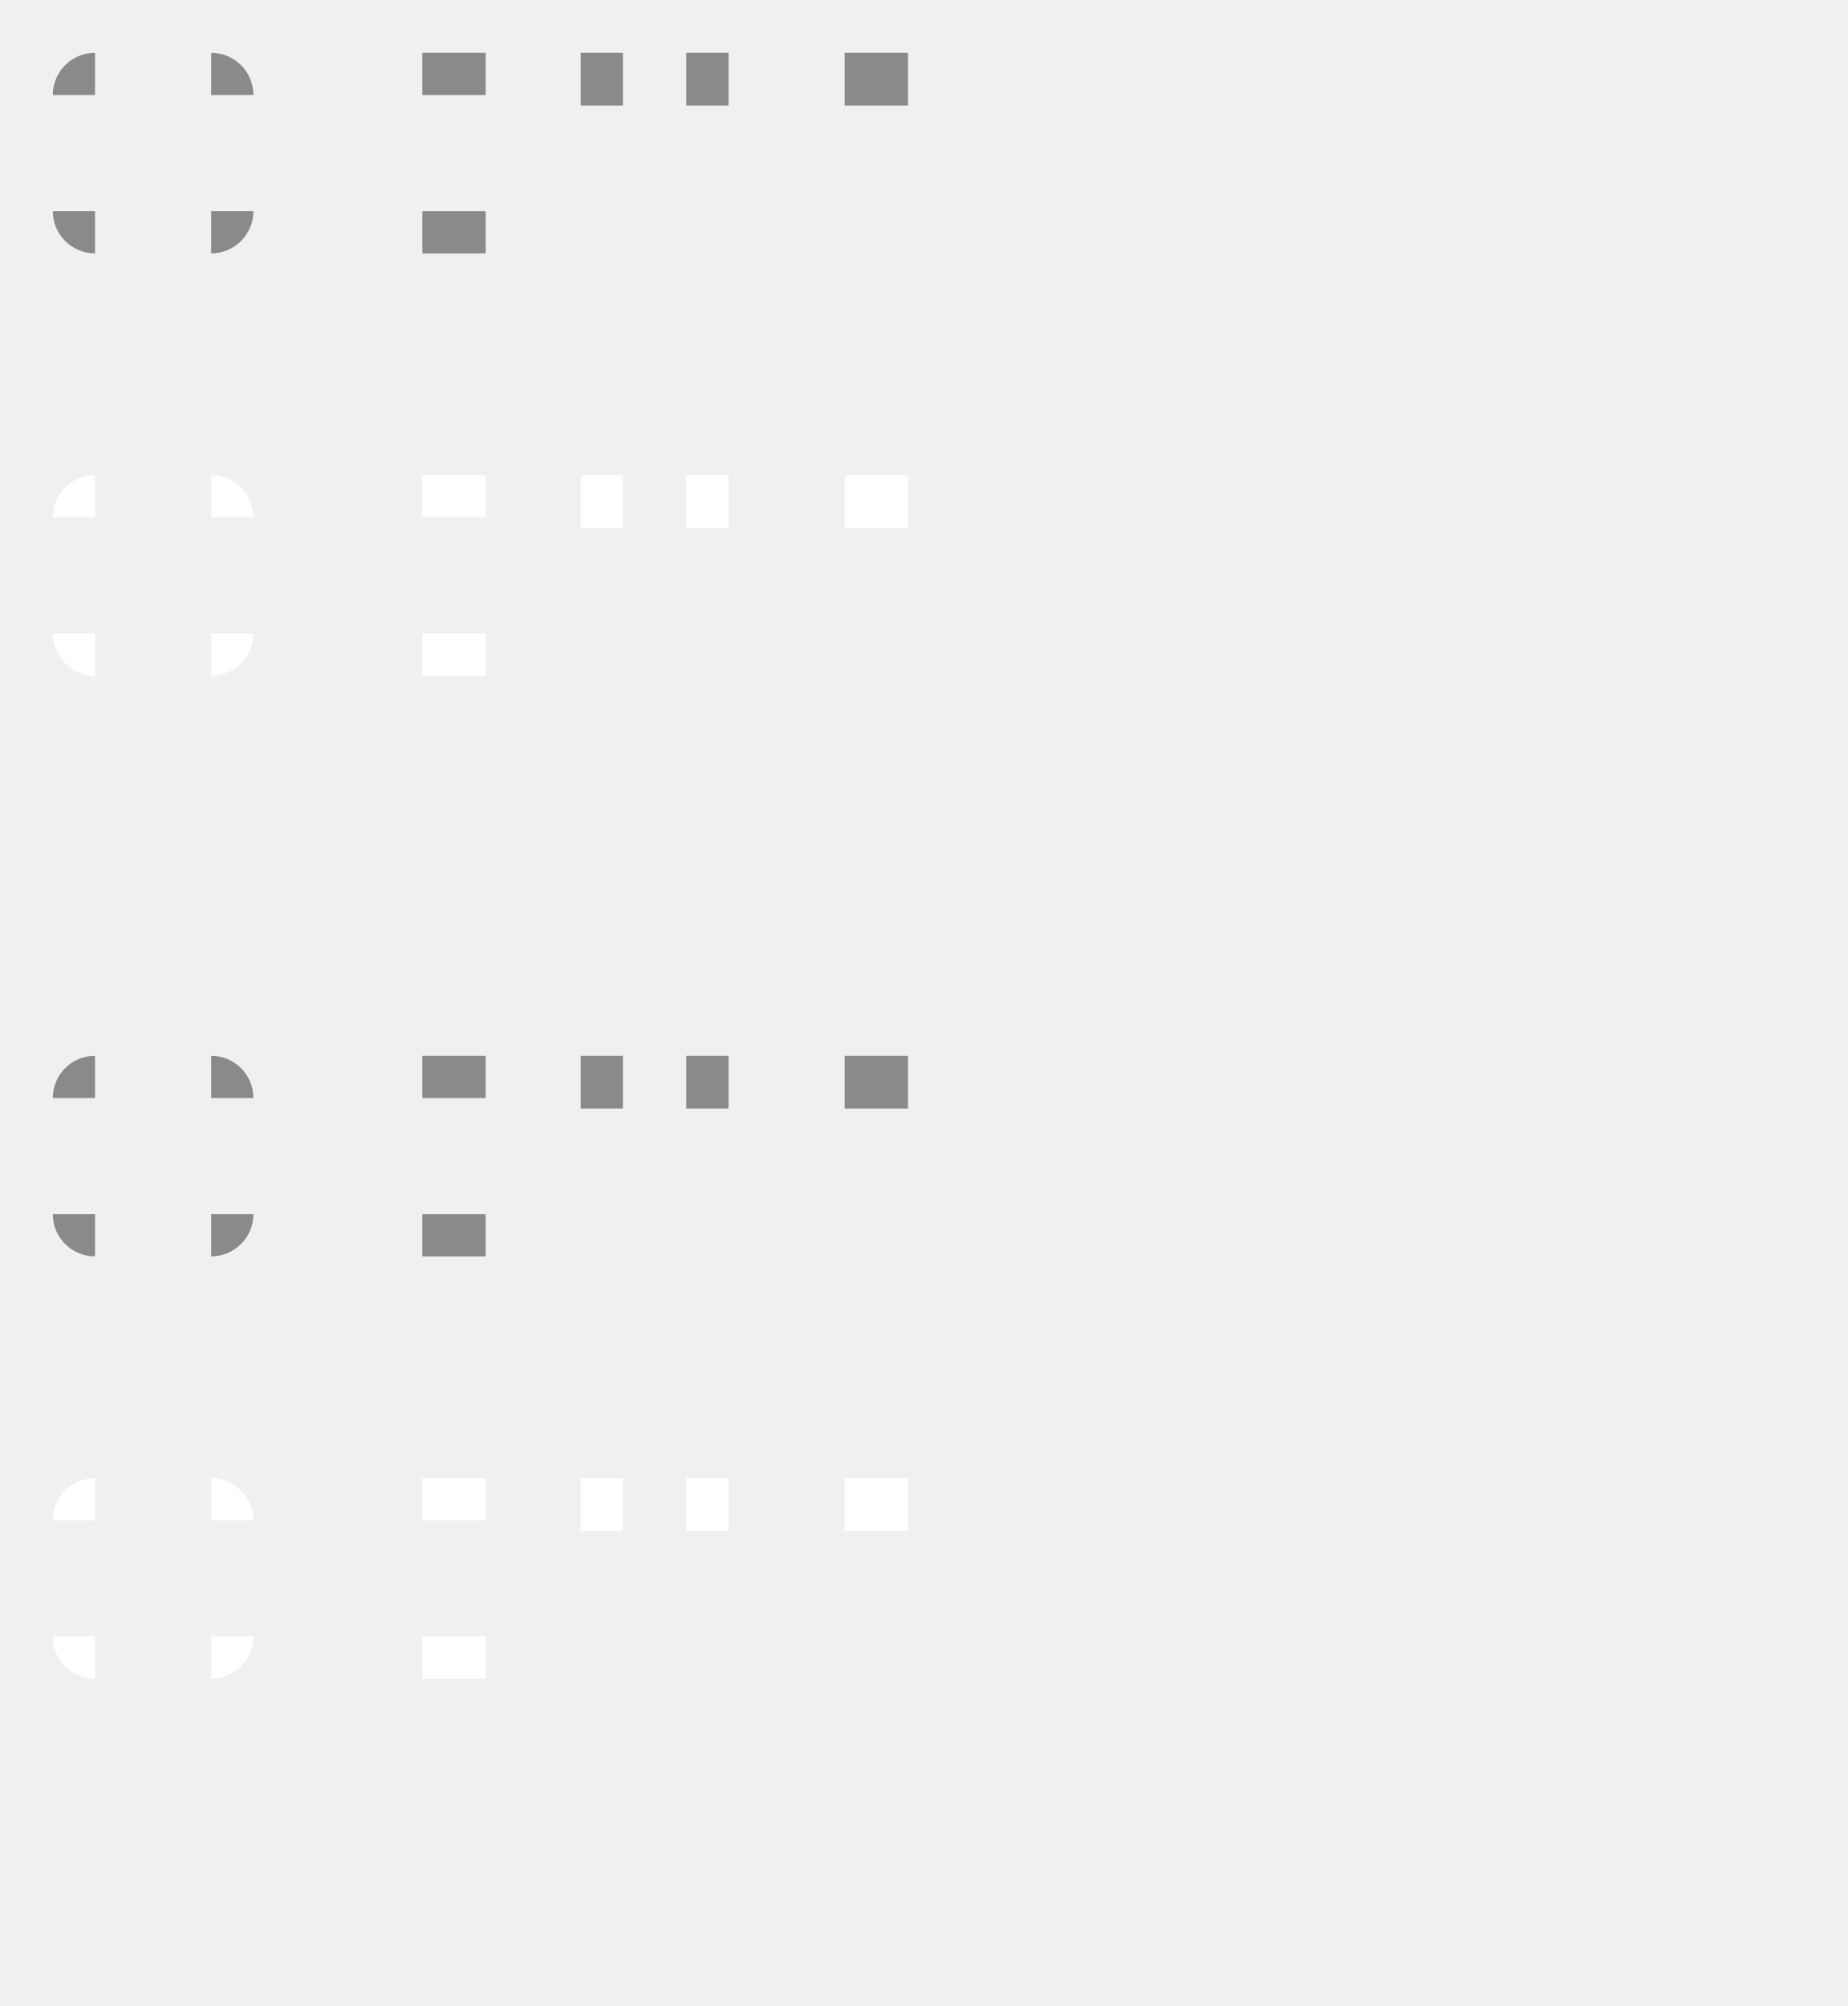
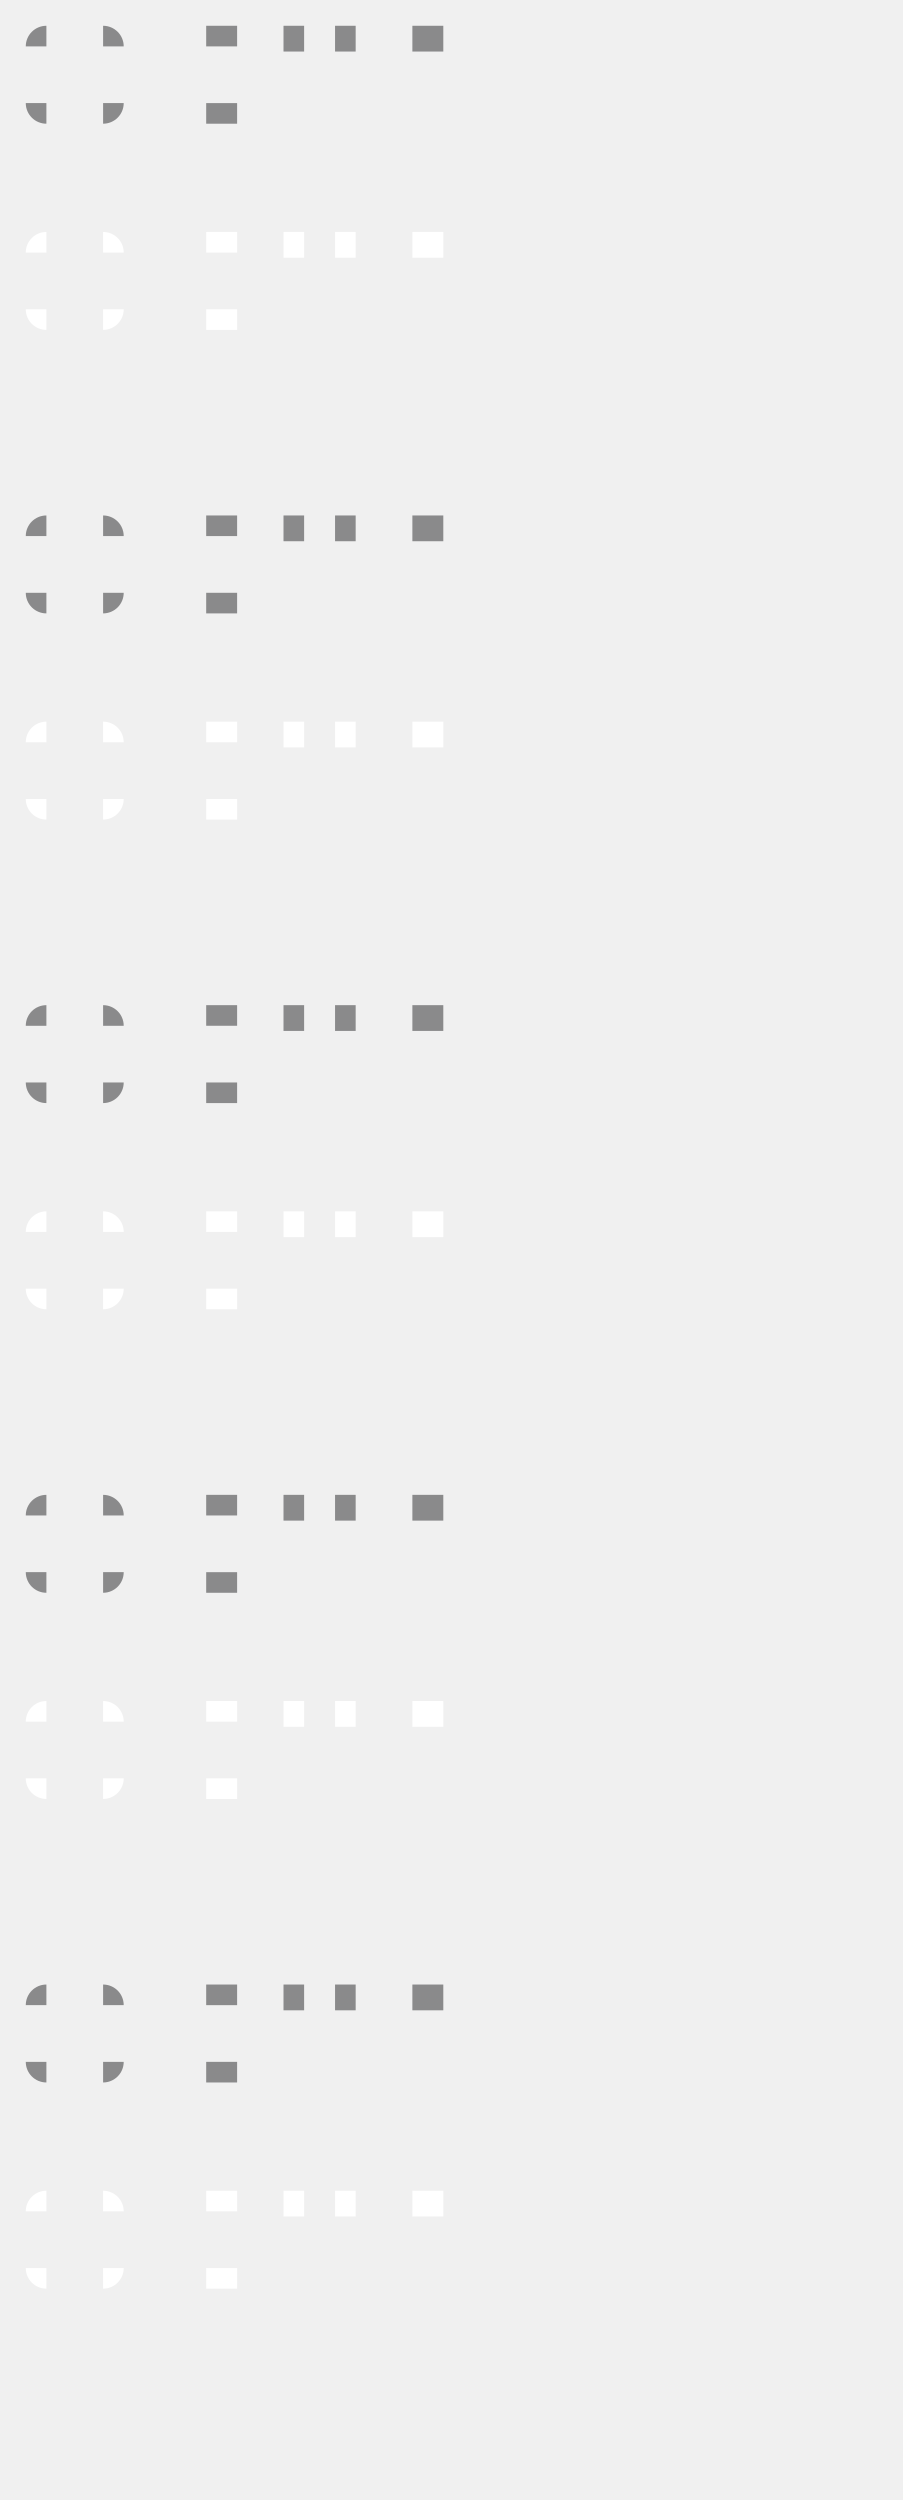
- <svg xmlns="http://www.w3.org/2000/svg" width="700" height="760" viewBox="0 0 700 760">
+ <svg xmlns="http://www.w3.org/2000/svg" width="700" height="1940" viewBox="0 0 700 1940">
  <rect id="hint-top-margin" x="600" y="20" width="1" height="16" fill="none" />
  <rect id="hint-bottom-margin" x="610" y="20" width="1" height="16" fill="none" />
  <rect id="hint-left-margin" x="600" y="50" width="16" height="1" fill="none" />
  <rect id="hint-right-margin" x="600" y="60" width="16" height="1" fill="none" />
  <rect id="hint-stretch-borders" x="600" y="70" width="1" height="1" fill="none" />
  <path id="topleft" transform="translate(20,20)" d="M16,0 L16,16 L0,16 A16,16 0 0 1 16,0 Z" fill="#1c1c1e" fill-opacity="0.48" />
  <path id="mask-topleft" transform="translate(20,180)" d="M16,0 L16,16 L0,16 A16,16 0 0 1 16,0 Z" fill="#ffffff" />
  <path id="topright" transform="translate(80,20)" d="M0,0 L0,16 L16,16 A16,16 0 0 0 0,0 Z" fill="#1c1c1e" fill-opacity="0.48" />
  <path id="mask-topright" transform="translate(80,180)" d="M0,0 L0,16 L16,16 A16,16 0 0 0 0,0 Z" fill="#ffffff" />
  <path id="bottomleft" transform="translate(20,80)" d="M16,16 L16,0 L0,0 A16,16 0 0 0 16,16 Z" fill="#1c1c1e" fill-opacity="0.48" />
  <path id="mask-bottomleft" transform="translate(20,240)" d="M16,16 L16,0 L0,0 A16,16 0 0 0 16,16 Z" fill="#ffffff" />
  <path id="bottomright" transform="translate(80,80)" d="M16,0 L0,0 L0,16 A16,16 0 0 0 16,0 Z" fill="#1c1c1e" fill-opacity="0.48" />
  <path id="mask-bottomright" transform="translate(80,240)" d="M16,0 L0,0 L0,16 A16,16 0 0 0 16,0 Z" fill="#ffffff" />
  <rect id="top" x="160" y="20" width="24" height="16" fill="#1c1c1e" fill-opacity="0.48" />
  <rect id="mask-top" x="160" y="180" width="24" height="16" fill="#ffffff" />
  <rect id="bottom" x="160" y="80" width="24" height="16" fill="#1c1c1e" fill-opacity="0.48" />
  <rect id="mask-bottom" x="160" y="240" width="24" height="16" fill="#ffffff" />
  <rect id="left" x="220" y="20" width="16" height="20" fill="#1c1c1e" fill-opacity="0.48" />
  <rect id="mask-left" x="220" y="180" width="16" height="20" fill="#ffffff" />
  <rect id="right" x="260" y="20" width="16" height="20" fill="#1c1c1e" fill-opacity="0.48" />
  <rect id="mask-right" x="260" y="180" width="16" height="20" fill="#ffffff" />
  <rect id="center" x="320" y="20" width="24" height="20" fill="#1c1c1e" fill-opacity="0.48" />
  <rect id="mask-center" x="320" y="180" width="24" height="20" fill="#ffffff" />
  <rect id="thick-hint-top-margin" x="640" y="10" width="1" height="2" fill="none" />
  <rect id="thick-hint-bottom-margin" x="650" y="10" width="1" height="2" fill="none" />
  <rect id="thick-hint-left-margin" x="640" y="20" width="2" height="1" fill="none" />
  <rect id="thick-hint-right-margin" x="640" y="30" width="2" height="1" fill="none" />
  <rect id="thick-center" x="660" y="10" width="2" height="2" fill="none" />
  <rect id="south-hint-top-margin" x="600" y="400" width="1" height="1" fill="none" />
  <rect id="south-hint-bottom-margin" x="610" y="400" width="1" height="1" fill="none" />
  <rect id="south-hint-left-margin" x="600" y="430" width="6" height="1" fill="none" />
  <rect id="south-hint-right-margin" x="600" y="440" width="6" height="1" fill="none" />
  <rect id="south-hint-stretch-borders" x="600" y="450" width="1" height="1" fill="none" />
  <path id="south-topleft" transform="translate(20,400)" d="M16,0 L16,16 L0,16 A16,16 0 0 1 16,0 Z" fill="#1c1c1e" fill-opacity="0.48" />
  <path id="mask-south-topleft" transform="translate(20,560)" d="M16,0 L16,16 L0,16 A16,16 0 0 1 16,0 Z" fill="#ffffff" />
  <path id="south-topright" transform="translate(80,400)" d="M0,0 L0,16 L16,16 A16,16 0 0 0 0,0 Z" fill="#1c1c1e" fill-opacity="0.48" />
  <path id="mask-south-topright" transform="translate(80,560)" d="M0,0 L0,16 L16,16 A16,16 0 0 0 0,0 Z" fill="#ffffff" />
  <path id="south-bottomleft" transform="translate(20,460)" d="M16,16 L16,0 L0,0 A16,16 0 0 0 16,16 Z" fill="#1c1c1e" fill-opacity="0.48" />
  <path id="mask-south-bottomleft" transform="translate(20,620)" d="M16,16 L16,0 L0,0 A16,16 0 0 0 16,16 Z" fill="#ffffff" />
  <path id="south-bottomright" transform="translate(80,460)" d="M16,0 L0,0 L0,16 A16,16 0 0 0 16,0 Z" fill="#1c1c1e" fill-opacity="0.48" />
  <path id="mask-south-bottomright" transform="translate(80,620)" d="M16,0 L0,0 L0,16 A16,16 0 0 0 16,0 Z" fill="#ffffff" />
  <rect id="south-top" x="160" y="400" width="24" height="16" fill="#1c1c1e" fill-opacity="0.48" />
  <rect id="mask-south-top" x="160" y="560" width="24" height="16" fill="#ffffff" />
  <rect id="south-bottom" x="160" y="460" width="24" height="16" fill="#1c1c1e" fill-opacity="0.48" />
  <rect id="mask-south-bottom" x="160" y="620" width="24" height="16" fill="#ffffff" />
  <rect id="south-left" x="220" y="400" width="16" height="20" fill="#1c1c1e" fill-opacity="0.48" />
  <rect id="mask-south-left" x="220" y="560" width="16" height="20" fill="#ffffff" />
  <rect id="south-right" x="260" y="400" width="16" height="20" fill="#1c1c1e" fill-opacity="0.48" />
  <rect id="mask-south-right" x="260" y="560" width="16" height="20" fill="#ffffff" />
  <rect id="south-center" x="320" y="400" width="24" height="20" fill="#1c1c1e" fill-opacity="0.48" />
  <rect id="mask-south-center" x="320" y="560" width="24" height="20" fill="#ffffff" />
+   <rect id="north-hint-top-margin" x="600" y="780" width="1" height="1" fill="none" />
+   <rect id="north-hint-bottom-margin" x="610" y="780" width="1" height="1" fill="none" />
+   <rect id="north-hint-left-margin" x="600" y="810" width="6" height="1" fill="none" />
+   <rect id="north-hint-right-margin" x="600" y="820" width="6" height="1" fill="none" />
+   <rect id="north-hint-stretch-borders" x="600" y="830" width="1" height="1" fill="none" />
+   <path id="north-topleft" transform="translate(20,780)" d="M16,0 L16,16 L0,16 A16,16 0 0 1 16,0 Z" fill="#1c1c1e" fill-opacity="0.48" />
+   <path id="mask-north-topleft" transform="translate(20,940)" d="M16,0 L16,16 L0,16 A16,16 0 0 1 16,0 Z" fill="#ffffff" />
+   <path id="north-topright" transform="translate(80,780)" d="M0,0 L0,16 L16,16 A16,16 0 0 0 0,0 Z" fill="#1c1c1e" fill-opacity="0.48" />
+   <path id="mask-north-topright" transform="translate(80,940)" d="M0,0 L0,16 L16,16 A16,16 0 0 0 0,0 Z" fill="#ffffff" />
+   <path id="north-bottomleft" transform="translate(20,840)" d="M16,16 L16,0 L0,0 A16,16 0 0 0 16,16 Z" fill="#1c1c1e" fill-opacity="0.48" />
+   <path id="mask-north-bottomleft" transform="translate(20,1000)" d="M16,16 L16,0 L0,0 A16,16 0 0 0 16,16 Z" fill="#ffffff" />
+   <path id="north-bottomright" transform="translate(80,840)" d="M16,0 L0,0 L0,16 A16,16 0 0 0 16,0 Z" fill="#1c1c1e" fill-opacity="0.48" />
+   <path id="mask-north-bottomright" transform="translate(80,1000)" d="M16,0 L0,0 L0,16 A16,16 0 0 0 16,0 Z" fill="#ffffff" />
+   <rect id="north-top" x="160" y="780" width="24" height="16" fill="#1c1c1e" fill-opacity="0.48" />
+   <rect id="mask-north-top" x="160" y="940" width="24" height="16" fill="#ffffff" />
+   <rect id="north-bottom" x="160" y="840" width="24" height="16" fill="#1c1c1e" fill-opacity="0.48" />
+   <rect id="mask-north-bottom" x="160" y="1000" width="24" height="16" fill="#ffffff" />
+   <rect id="north-left" x="220" y="780" width="16" height="20" fill="#1c1c1e" fill-opacity="0.48" />
+   <rect id="mask-north-left" x="220" y="940" width="16" height="20" fill="#ffffff" />
+   <rect id="north-right" x="260" y="780" width="16" height="20" fill="#1c1c1e" fill-opacity="0.48" />
+   <rect id="mask-north-right" x="260" y="940" width="16" height="20" fill="#ffffff" />
+   <rect id="north-center" x="320" y="780" width="24" height="20" fill="#1c1c1e" fill-opacity="0.48" />
+   <rect id="mask-north-center" x="320" y="940" width="24" height="20" fill="#ffffff" />
+   <rect id="west-hint-top-margin" x="600" y="1160" width="1" height="6" fill="none" />
+   <rect id="west-hint-bottom-margin" x="610" y="1160" width="1" height="6" fill="none" />
+   <rect id="west-hint-left-margin" x="600" y="1190" width="1" height="1" fill="none" />
+   <rect id="west-hint-right-margin" x="600" y="1200" width="1" height="1" fill="none" />
+   <rect id="west-hint-stretch-borders" x="600" y="1210" width="1" height="1" fill="none" />
+   <path id="west-topleft" transform="translate(20,1160)" d="M16,0 L16,16 L0,16 A16,16 0 0 1 16,0 Z" fill="#1c1c1e" fill-opacity="0.48" />
+   <path id="mask-west-topleft" transform="translate(20,1320)" d="M16,0 L16,16 L0,16 A16,16 0 0 1 16,0 Z" fill="#ffffff" />
+   <path id="west-topright" transform="translate(80,1160)" d="M0,0 L0,16 L16,16 A16,16 0 0 0 0,0 Z" fill="#1c1c1e" fill-opacity="0.48" />
+   <path id="mask-west-topright" transform="translate(80,1320)" d="M0,0 L0,16 L16,16 A16,16 0 0 0 0,0 Z" fill="#ffffff" />
+   <path id="west-bottomleft" transform="translate(20,1220)" d="M16,16 L16,0 L0,0 A16,16 0 0 0 16,16 Z" fill="#1c1c1e" fill-opacity="0.48" />
+   <path id="mask-west-bottomleft" transform="translate(20,1380)" d="M16,16 L16,0 L0,0 A16,16 0 0 0 16,16 Z" fill="#ffffff" />
+   <path id="west-bottomright" transform="translate(80,1220)" d="M16,0 L0,0 L0,16 A16,16 0 0 0 16,0 Z" fill="#1c1c1e" fill-opacity="0.48" />
+   <path id="mask-west-bottomright" transform="translate(80,1380)" d="M16,0 L0,0 L0,16 A16,16 0 0 0 16,0 Z" fill="#ffffff" />
+   <rect id="west-top" x="160" y="1160" width="24" height="16" fill="#1c1c1e" fill-opacity="0.48" />
+   <rect id="mask-west-top" x="160" y="1320" width="24" height="16" fill="#ffffff" />
+   <rect id="west-bottom" x="160" y="1220" width="24" height="16" fill="#1c1c1e" fill-opacity="0.48" />
+   <rect id="mask-west-bottom" x="160" y="1380" width="24" height="16" fill="#ffffff" />
+   <rect id="west-left" x="220" y="1160" width="16" height="20" fill="#1c1c1e" fill-opacity="0.48" />
+   <rect id="mask-west-left" x="220" y="1320" width="16" height="20" fill="#ffffff" />
+   <rect id="west-right" x="260" y="1160" width="16" height="20" fill="#1c1c1e" fill-opacity="0.48" />
+   <rect id="mask-west-right" x="260" y="1320" width="16" height="20" fill="#ffffff" />
+   <rect id="west-center" x="320" y="1160" width="24" height="20" fill="#1c1c1e" fill-opacity="0.48" />
+   <rect id="mask-west-center" x="320" y="1320" width="24" height="20" fill="#ffffff" />
+   <rect id="east-hint-top-margin" x="600" y="1540" width="1" height="6" fill="none" />
+   <rect id="east-hint-bottom-margin" x="610" y="1540" width="1" height="6" fill="none" />
+   <rect id="east-hint-left-margin" x="600" y="1570" width="1" height="1" fill="none" />
+   <rect id="east-hint-right-margin" x="600" y="1580" width="1" height="1" fill="none" />
+   <rect id="east-hint-stretch-borders" x="600" y="1590" width="1" height="1" fill="none" />
+   <path id="east-topleft" transform="translate(20,1540)" d="M16,0 L16,16 L0,16 A16,16 0 0 1 16,0 Z" fill="#1c1c1e" fill-opacity="0.48" />
+   <path id="mask-east-topleft" transform="translate(20,1700)" d="M16,0 L16,16 L0,16 A16,16 0 0 1 16,0 Z" fill="#ffffff" />
+   <path id="east-topright" transform="translate(80,1540)" d="M0,0 L0,16 L16,16 A16,16 0 0 0 0,0 Z" fill="#1c1c1e" fill-opacity="0.48" />
+   <path id="mask-east-topright" transform="translate(80,1700)" d="M0,0 L0,16 L16,16 A16,16 0 0 0 0,0 Z" fill="#ffffff" />
+   <path id="east-bottomleft" transform="translate(20,1600)" d="M16,16 L16,0 L0,0 A16,16 0 0 0 16,16 Z" fill="#1c1c1e" fill-opacity="0.48" />
+   <path id="mask-east-bottomleft" transform="translate(20,1760)" d="M16,16 L16,0 L0,0 A16,16 0 0 0 16,16 Z" fill="#ffffff" />
+   <path id="east-bottomright" transform="translate(80,1600)" d="M16,0 L0,0 L0,16 A16,16 0 0 0 16,0 Z" fill="#1c1c1e" fill-opacity="0.48" />
+   <path id="mask-east-bottomright" transform="translate(80,1760)" d="M16,0 L0,0 L0,16 A16,16 0 0 0 16,0 Z" fill="#ffffff" />
+   <rect id="east-top" x="160" y="1540" width="24" height="16" fill="#1c1c1e" fill-opacity="0.48" />
+   <rect id="mask-east-top" x="160" y="1700" width="24" height="16" fill="#ffffff" />
+   <rect id="east-bottom" x="160" y="1600" width="24" height="16" fill="#1c1c1e" fill-opacity="0.48" />
+   <rect id="mask-east-bottom" x="160" y="1760" width="24" height="16" fill="#ffffff" />
+   <rect id="east-left" x="220" y="1540" width="16" height="20" fill="#1c1c1e" fill-opacity="0.48" />
+   <rect id="mask-east-left" x="220" y="1700" width="16" height="20" fill="#ffffff" />
+   <rect id="east-right" x="260" y="1540" width="16" height="20" fill="#1c1c1e" fill-opacity="0.48" />
+   <rect id="mask-east-right" x="260" y="1700" width="16" height="20" fill="#ffffff" />
+   <rect id="east-center" x="320" y="1540" width="24" height="20" fill="#1c1c1e" fill-opacity="0.48" />
+   <rect id="mask-east-center" x="320" y="1700" width="24" height="20" fill="#ffffff" />
</svg>
